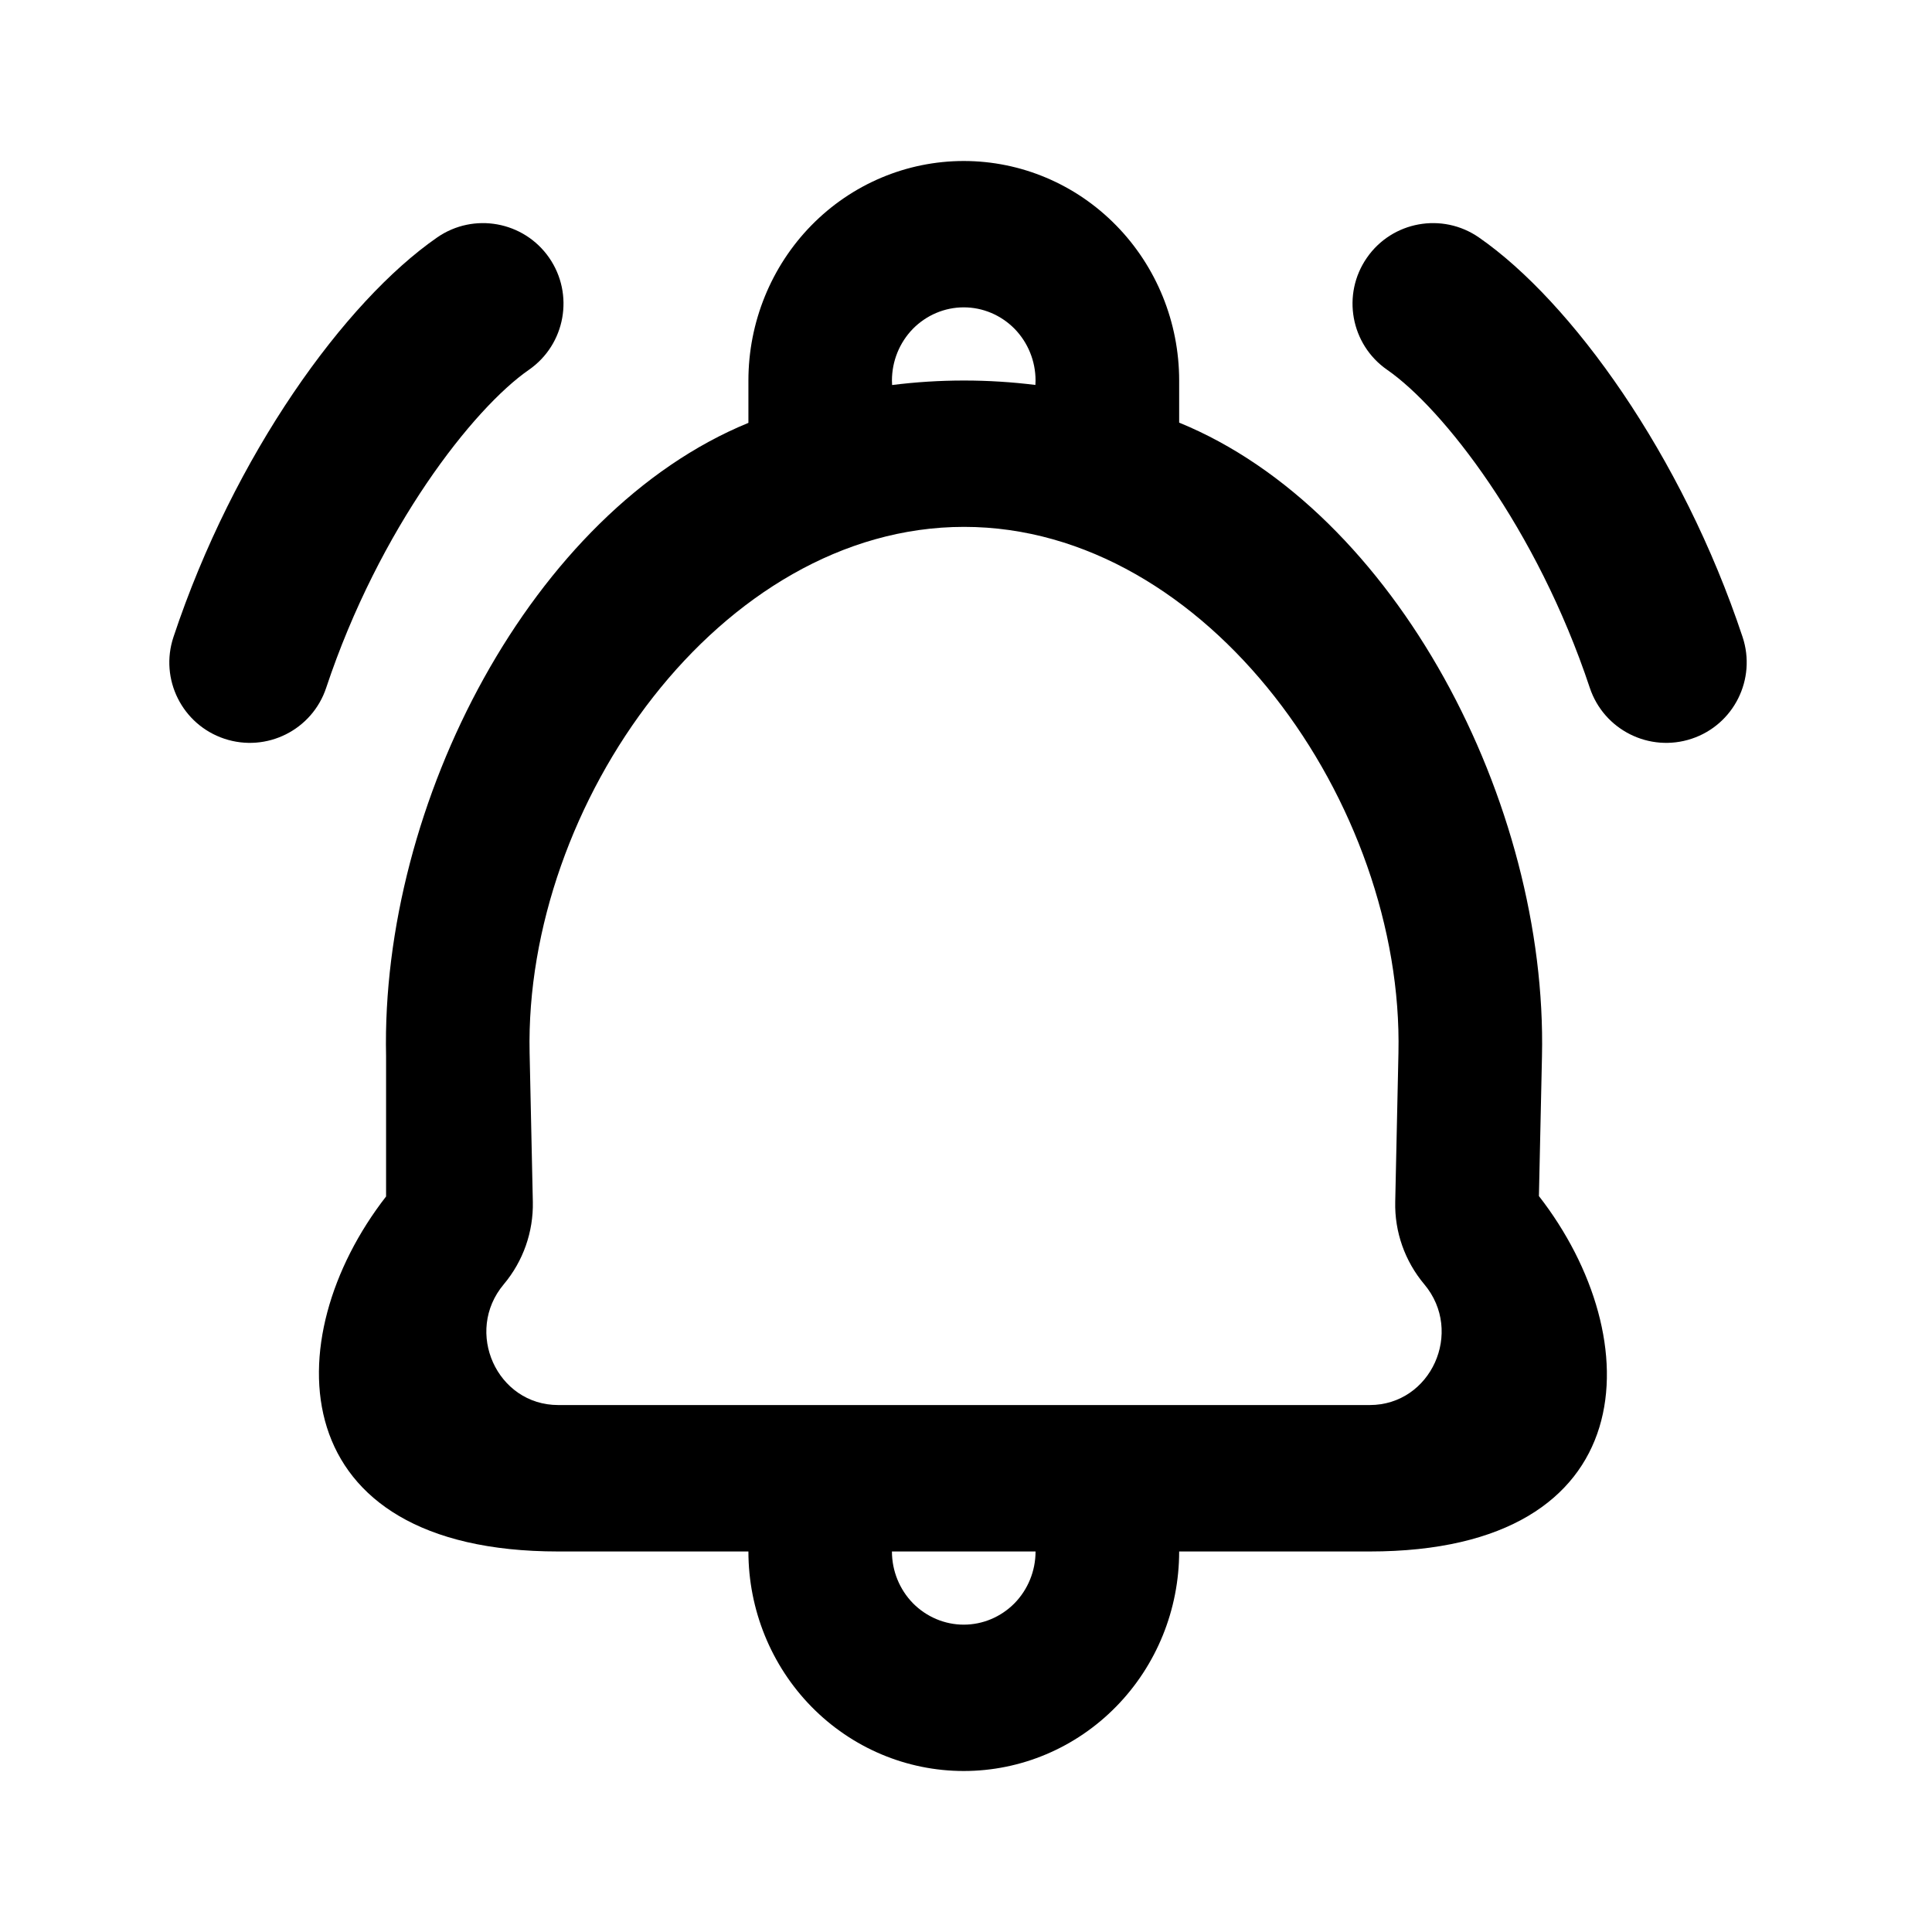
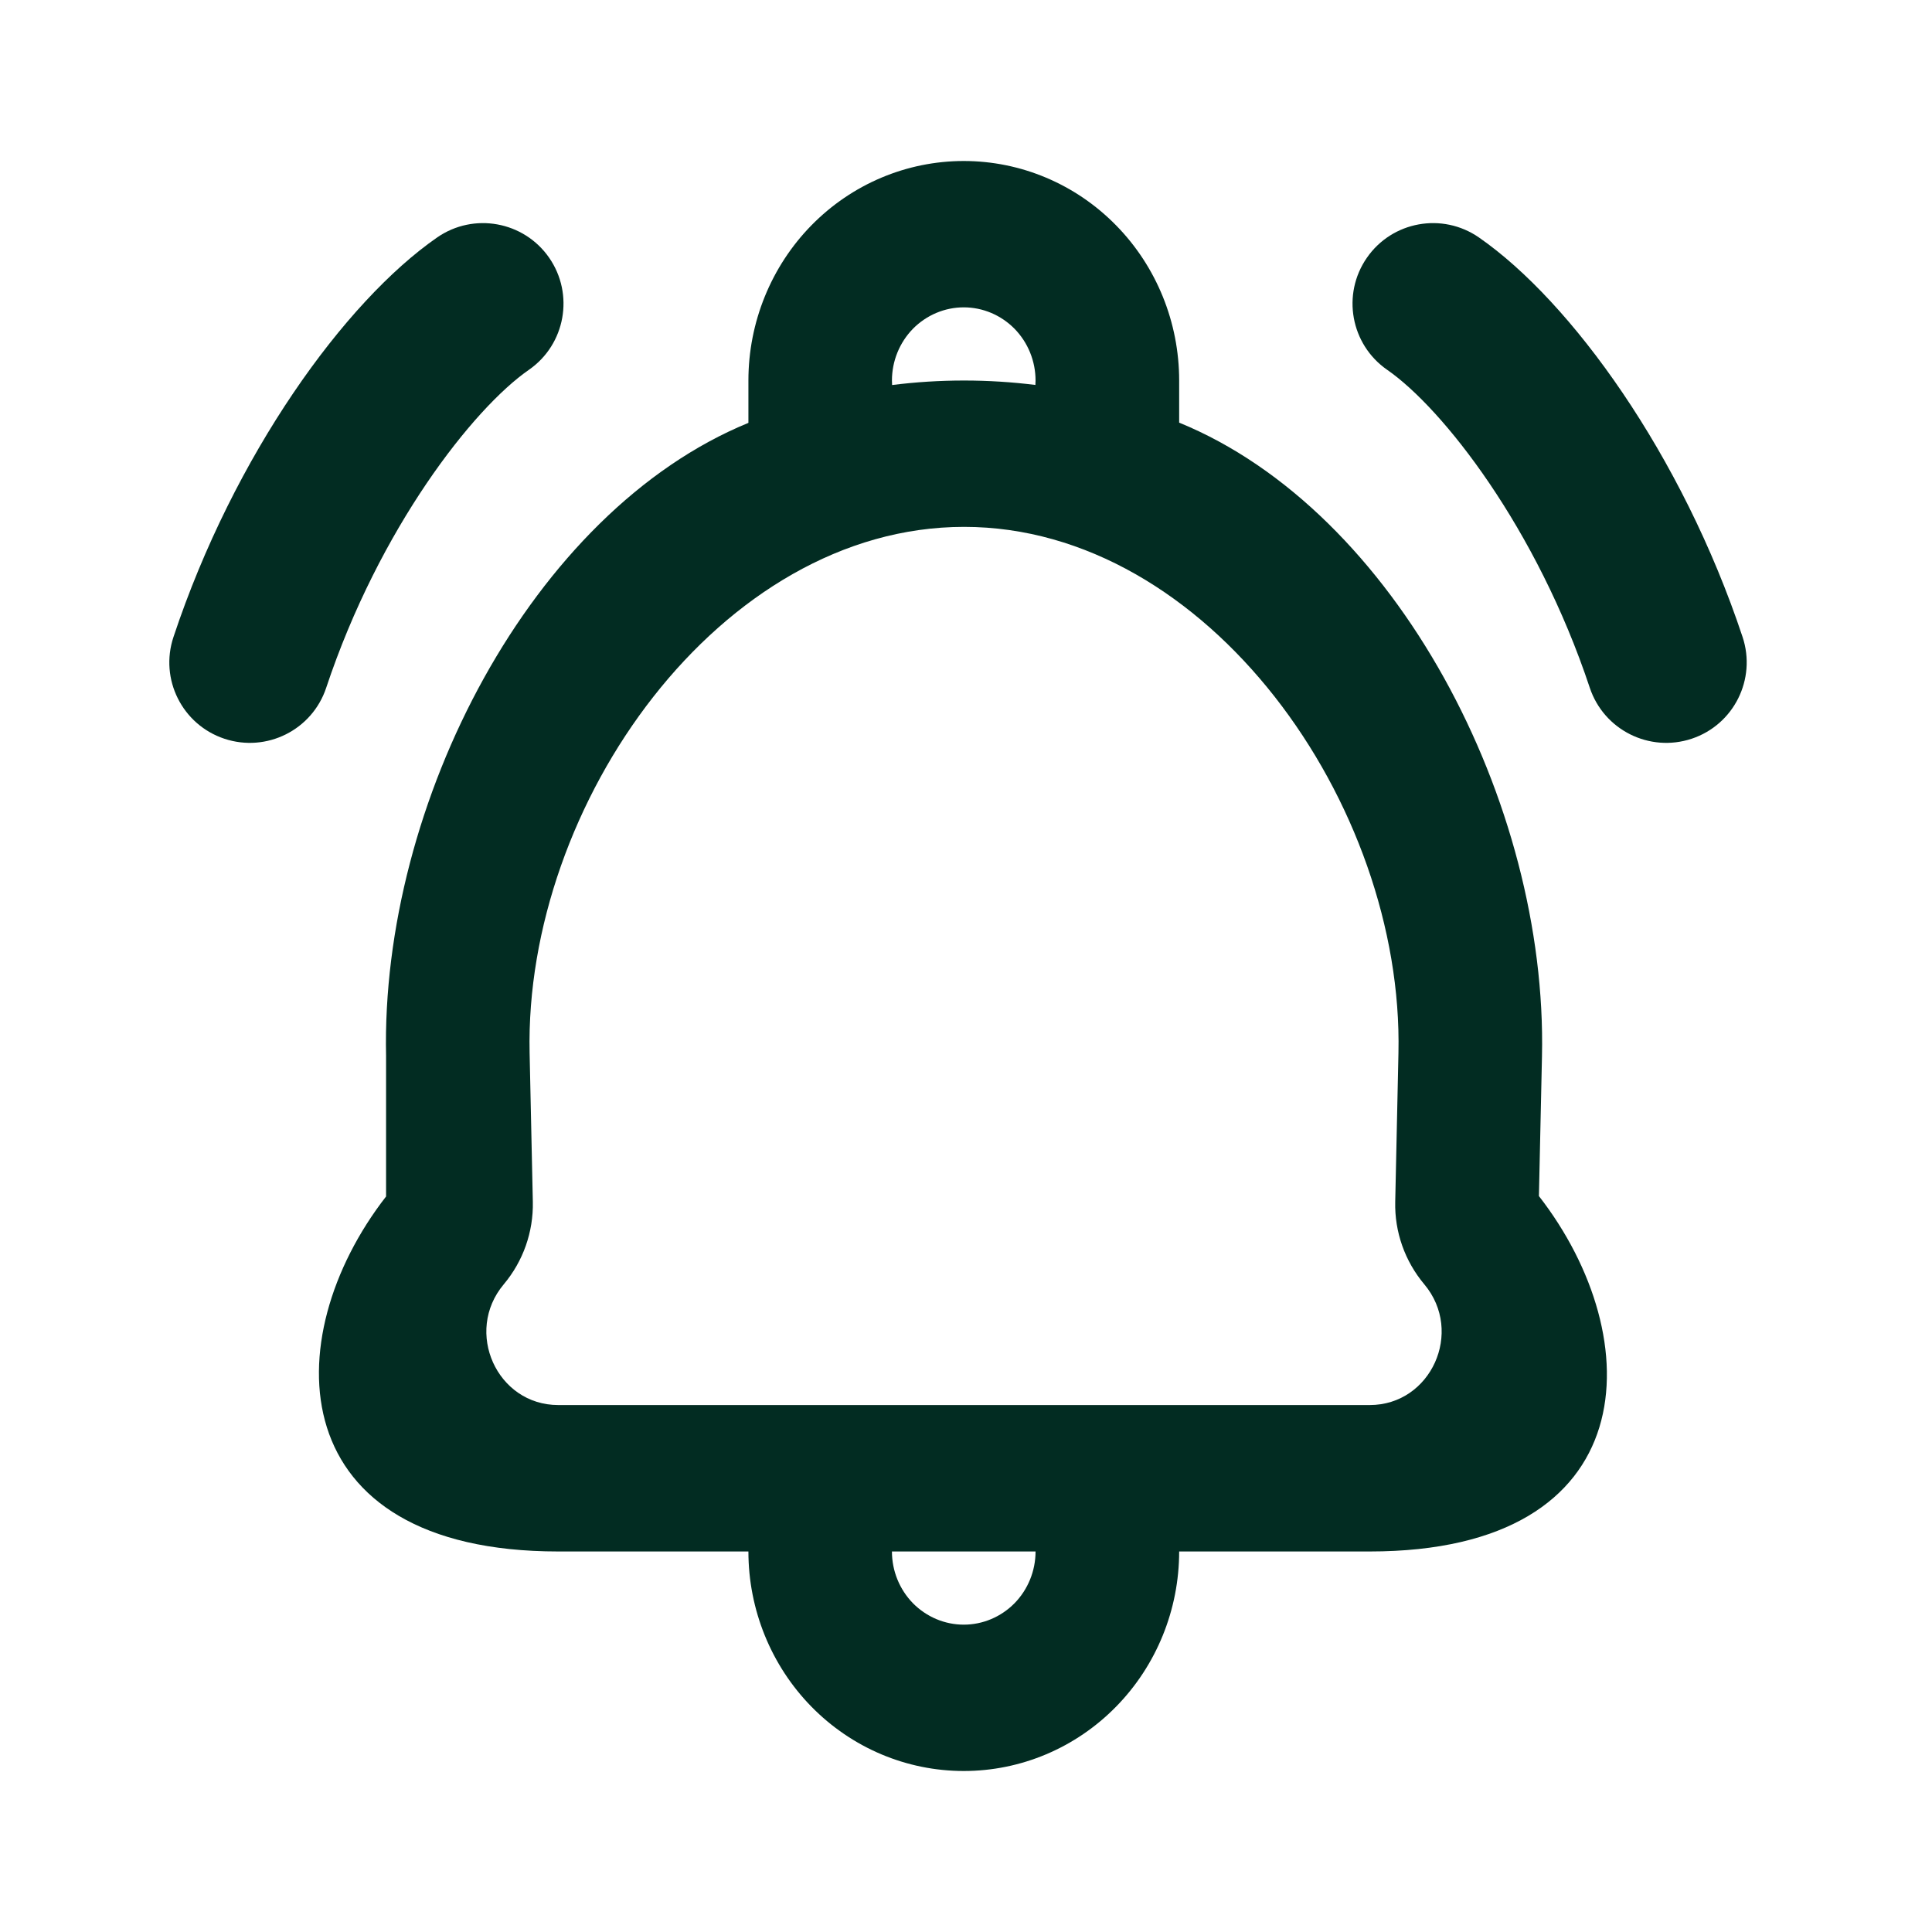
<svg xmlns="http://www.w3.org/2000/svg" width="800px" height="800px" viewBox="0 0 24 24" fill="none">
-   <path fill-rule="evenodd" clip-rule="evenodd" d="M9.297 4.727V5.253C6.607 6.356 4.728 9.979 4.796 13.119L4.796 14.863C3.419 16.633 3.5 19.273 6.935 19.273H9.297C9.297 19.996 9.579 20.69 10.08 21.201C10.582 21.713 11.262 22 11.972 22C12.682 22 13.362 21.713 13.864 21.201C14.366 20.69 14.648 19.996 14.648 19.273H17.015C20.444 19.273 20.494 16.628 19.117 14.858L19.155 13.122C19.225 9.978 17.342 6.352 14.648 5.25V4.727C14.648 4.004 14.366 3.31 13.864 2.799C13.362 2.287 12.682 2 11.972 2C11.262 2 10.582 2.287 10.08 2.799C9.579 3.31 9.297 4.004 9.297 4.727ZM12.864 4.727C12.864 4.727 12.863 4.764 12.862 4.782C12.572 4.746 12.276 4.727 11.976 4.727C11.673 4.727 11.375 4.746 11.082 4.783C11.081 4.765 11.08 4.746 11.08 4.727C11.08 4.486 11.174 4.255 11.341 4.084C11.509 3.914 11.736 3.818 11.972 3.818C12.209 3.818 12.435 3.914 12.603 4.084C12.77 4.255 12.864 4.486 12.864 4.727ZM11.08 19.273C11.08 19.514 11.174 19.745 11.341 19.916C11.509 20.086 11.736 20.182 11.972 20.182C12.209 20.182 12.435 20.086 12.603 19.916C12.77 19.745 12.864 19.514 12.864 19.273H11.08ZM17.015 17.454C17.777 17.454 18.188 16.544 17.693 15.954C17.452 15.667 17.323 15.303 17.332 14.929L17.372 13.081C17.44 9.994 15.004 6.545 11.976 6.545C8.948 6.545 6.512 9.993 6.579 13.079L6.619 14.929C6.627 15.303 6.499 15.667 6.258 15.954C5.762 16.544 6.173 17.454 6.935 17.454H17.015ZM16.98 3.202C17.294 2.748 17.918 2.635 18.372 2.95C19.519 3.745 20.896 5.653 21.647 7.913C21.821 8.437 21.538 9.003 21.014 9.177C20.49 9.351 19.924 9.068 19.749 8.544C19.089 6.559 17.922 5.072 17.232 4.594C16.778 4.279 16.665 3.656 16.98 3.202ZM5.43 2.95C5.884 2.635 6.507 2.748 6.822 3.202C7.136 3.656 7.024 4.279 6.57 4.594C5.88 5.072 4.713 6.559 4.052 8.544C3.878 9.068 3.312 9.351 2.788 9.177C2.264 9.003 1.98 8.437 2.155 7.913C2.906 5.653 4.283 3.745 5.43 2.95Z" fill="#000000" />
+   <path fill-rule="evenodd" clip-rule="evenodd" d="M9.297 4.727V5.253C6.607 6.356 4.728 9.979 4.796 13.119L4.796 14.863C3.419 16.633 3.5 19.273 6.935 19.273H9.297C9.297 19.996 9.579 20.69 10.08 21.201C10.582 21.713 11.262 22 11.972 22C12.682 22 13.362 21.713 13.864 21.201C14.366 20.69 14.648 19.996 14.648 19.273H17.015C20.444 19.273 20.494 16.628 19.117 14.858L19.155 13.122C19.225 9.978 17.342 6.352 14.648 5.25V4.727C14.648 4.004 14.366 3.31 13.864 2.799C13.362 2.287 12.682 2 11.972 2C11.262 2 10.582 2.287 10.08 2.799C9.579 3.31 9.297 4.004 9.297 4.727ZM12.864 4.727C12.864 4.727 12.863 4.764 12.862 4.782C12.572 4.746 12.276 4.727 11.976 4.727C11.673 4.727 11.375 4.746 11.082 4.783C11.081 4.765 11.08 4.746 11.08 4.727C11.08 4.486 11.174 4.255 11.341 4.084C11.509 3.914 11.736 3.818 11.972 3.818C12.209 3.818 12.435 3.914 12.603 4.084C12.77 4.255 12.864 4.486 12.864 4.727ZM11.08 19.273C11.08 19.514 11.174 19.745 11.341 19.916C11.509 20.086 11.736 20.182 11.972 20.182C12.209 20.182 12.435 20.086 12.603 19.916C12.77 19.745 12.864 19.514 12.864 19.273H11.08ZM17.015 17.454C17.777 17.454 18.188 16.544 17.693 15.954C17.452 15.667 17.323 15.303 17.332 14.929L17.372 13.081C17.44 9.994 15.004 6.545 11.976 6.545C8.948 6.545 6.512 9.993 6.579 13.079L6.619 14.929C6.627 15.303 6.499 15.667 6.258 15.954C5.762 16.544 6.173 17.454 6.935 17.454H17.015ZM16.98 3.202C17.294 2.748 17.918 2.635 18.372 2.95C19.519 3.745 20.896 5.653 21.647 7.913C21.821 8.437 21.538 9.003 21.014 9.177C20.49 9.351 19.924 9.068 19.749 8.544C19.089 6.559 17.922 5.072 17.232 4.594C16.778 4.279 16.665 3.656 16.98 3.202ZM5.43 2.95C5.884 2.635 6.507 2.748 6.822 3.202C7.136 3.656 7.024 4.279 6.57 4.594C5.88 5.072 4.713 6.559 4.052 8.544C3.878 9.068 3.312 9.351 2.788 9.177C2.264 9.003 1.98 8.437 2.155 7.913C2.906 5.653 4.283 3.745 5.43 2.95Z" fill="#022c22" />
</svg>
